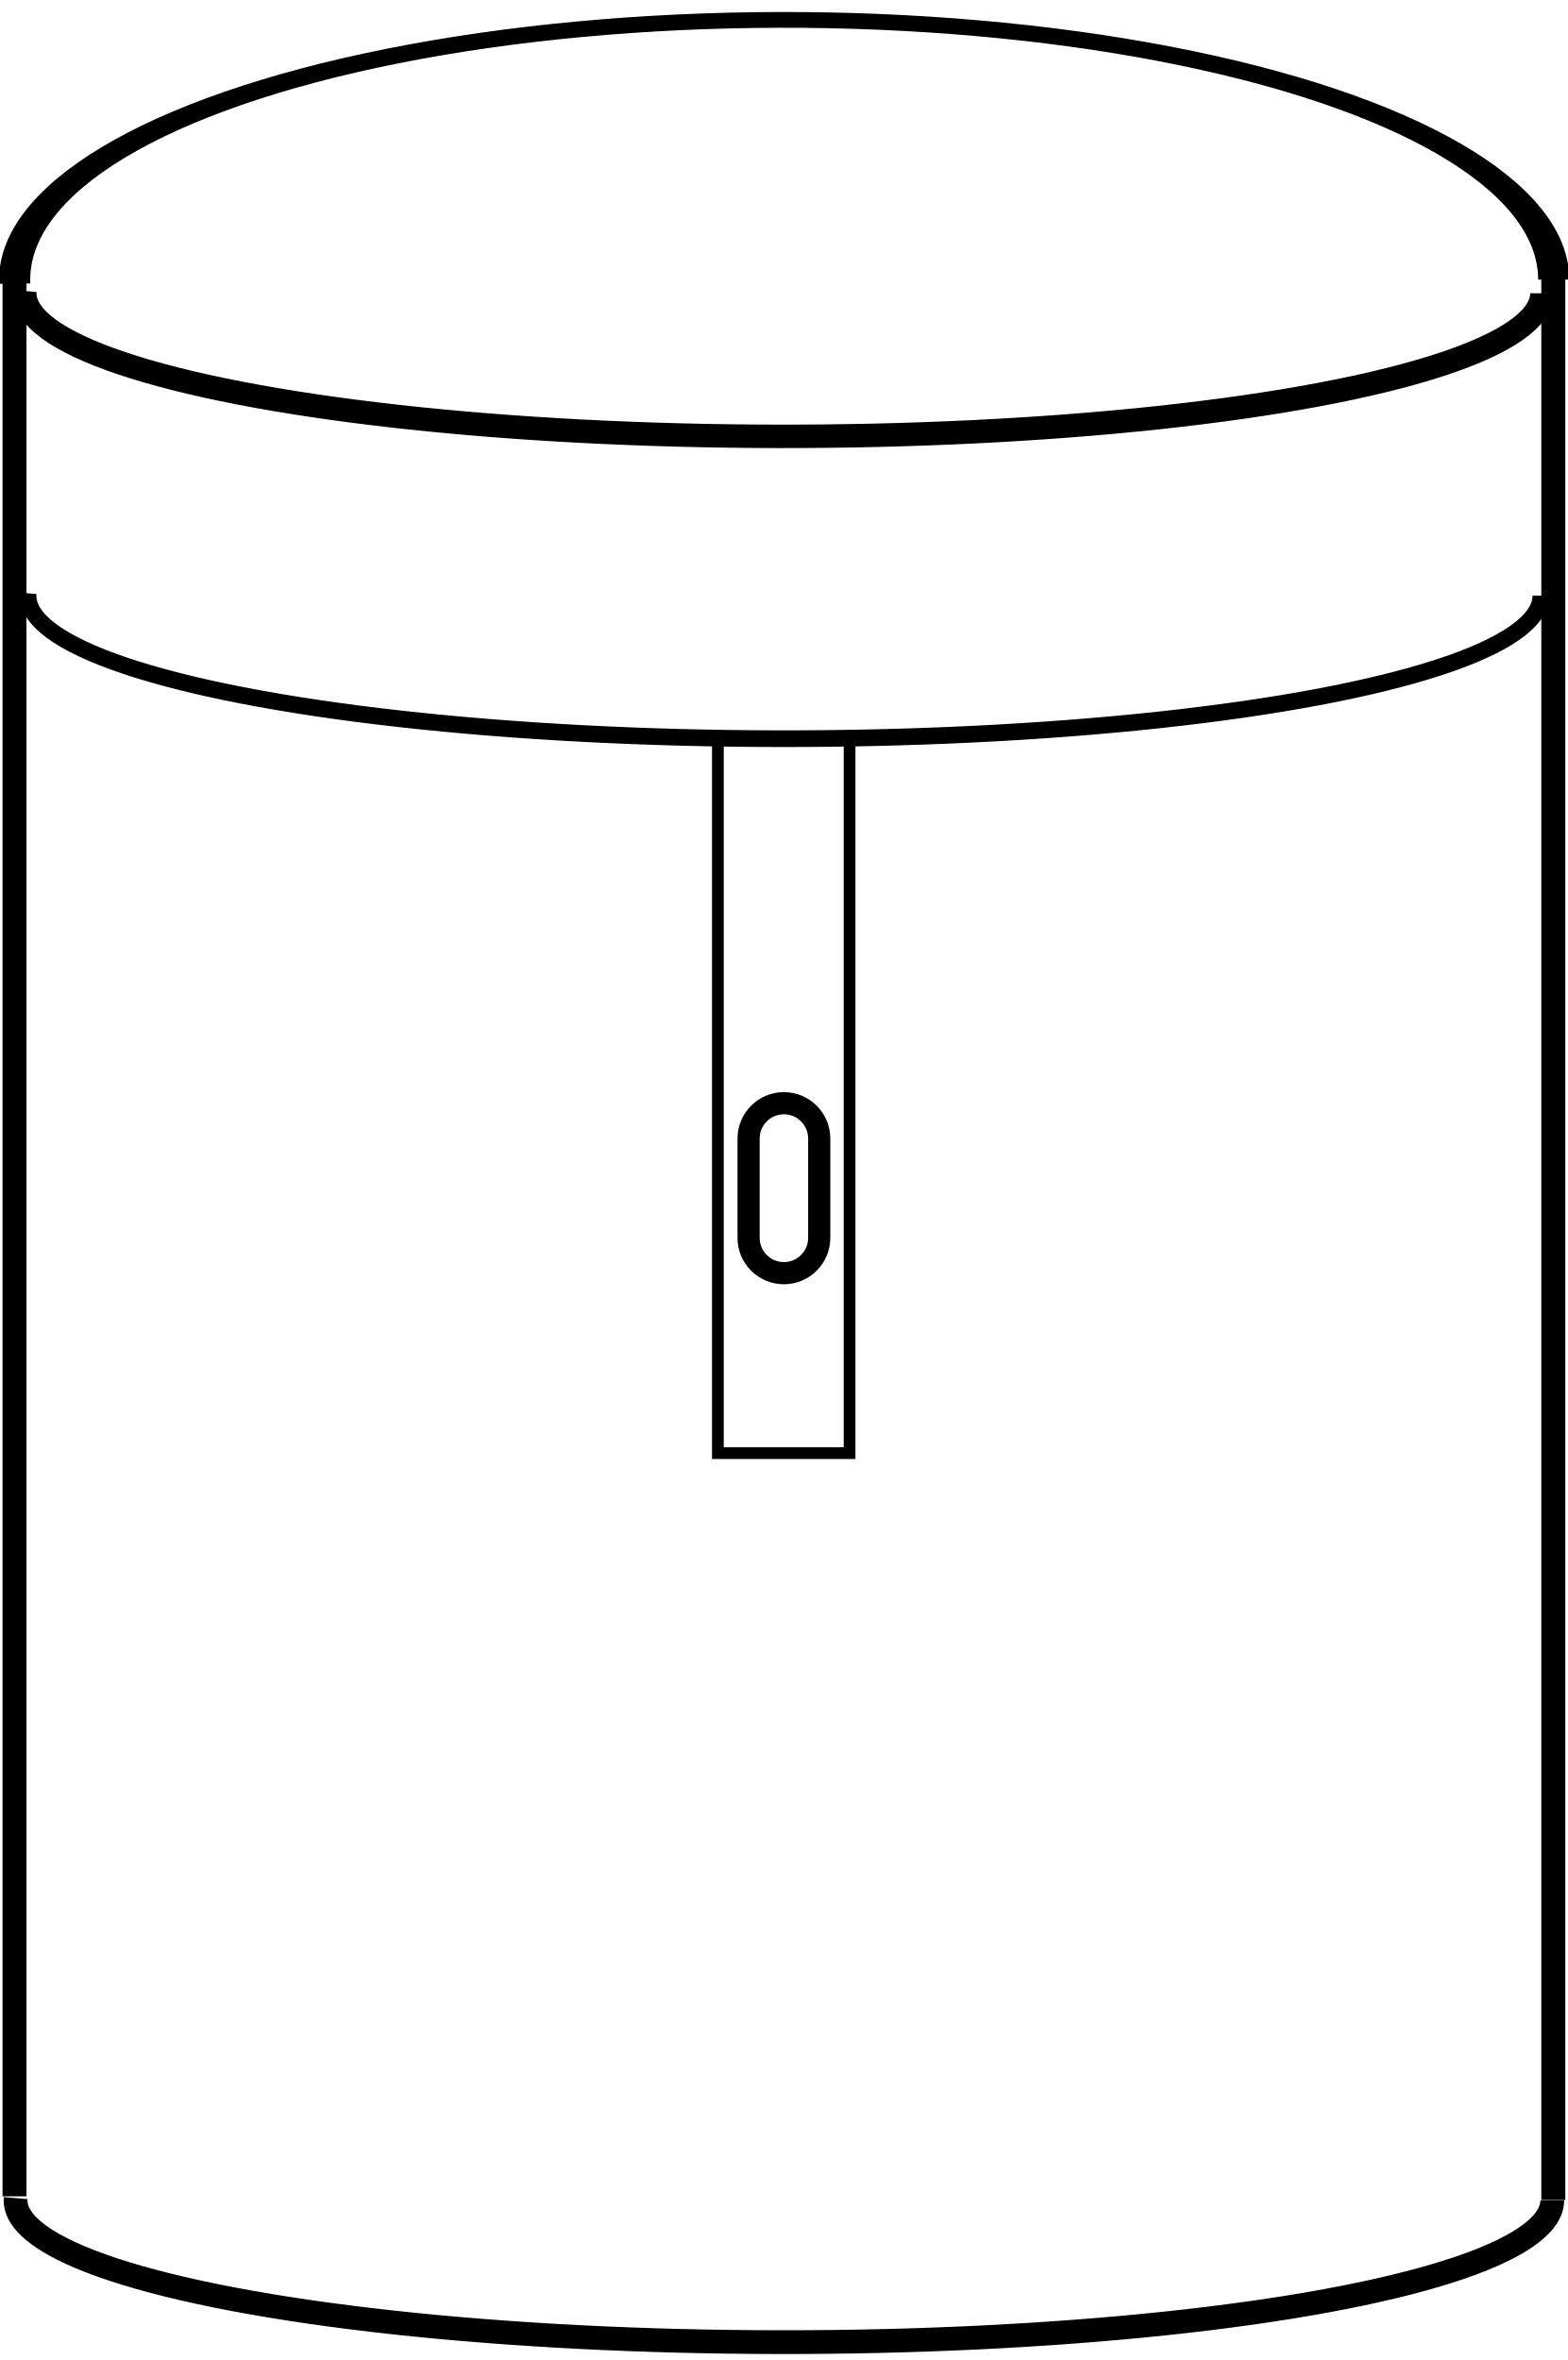
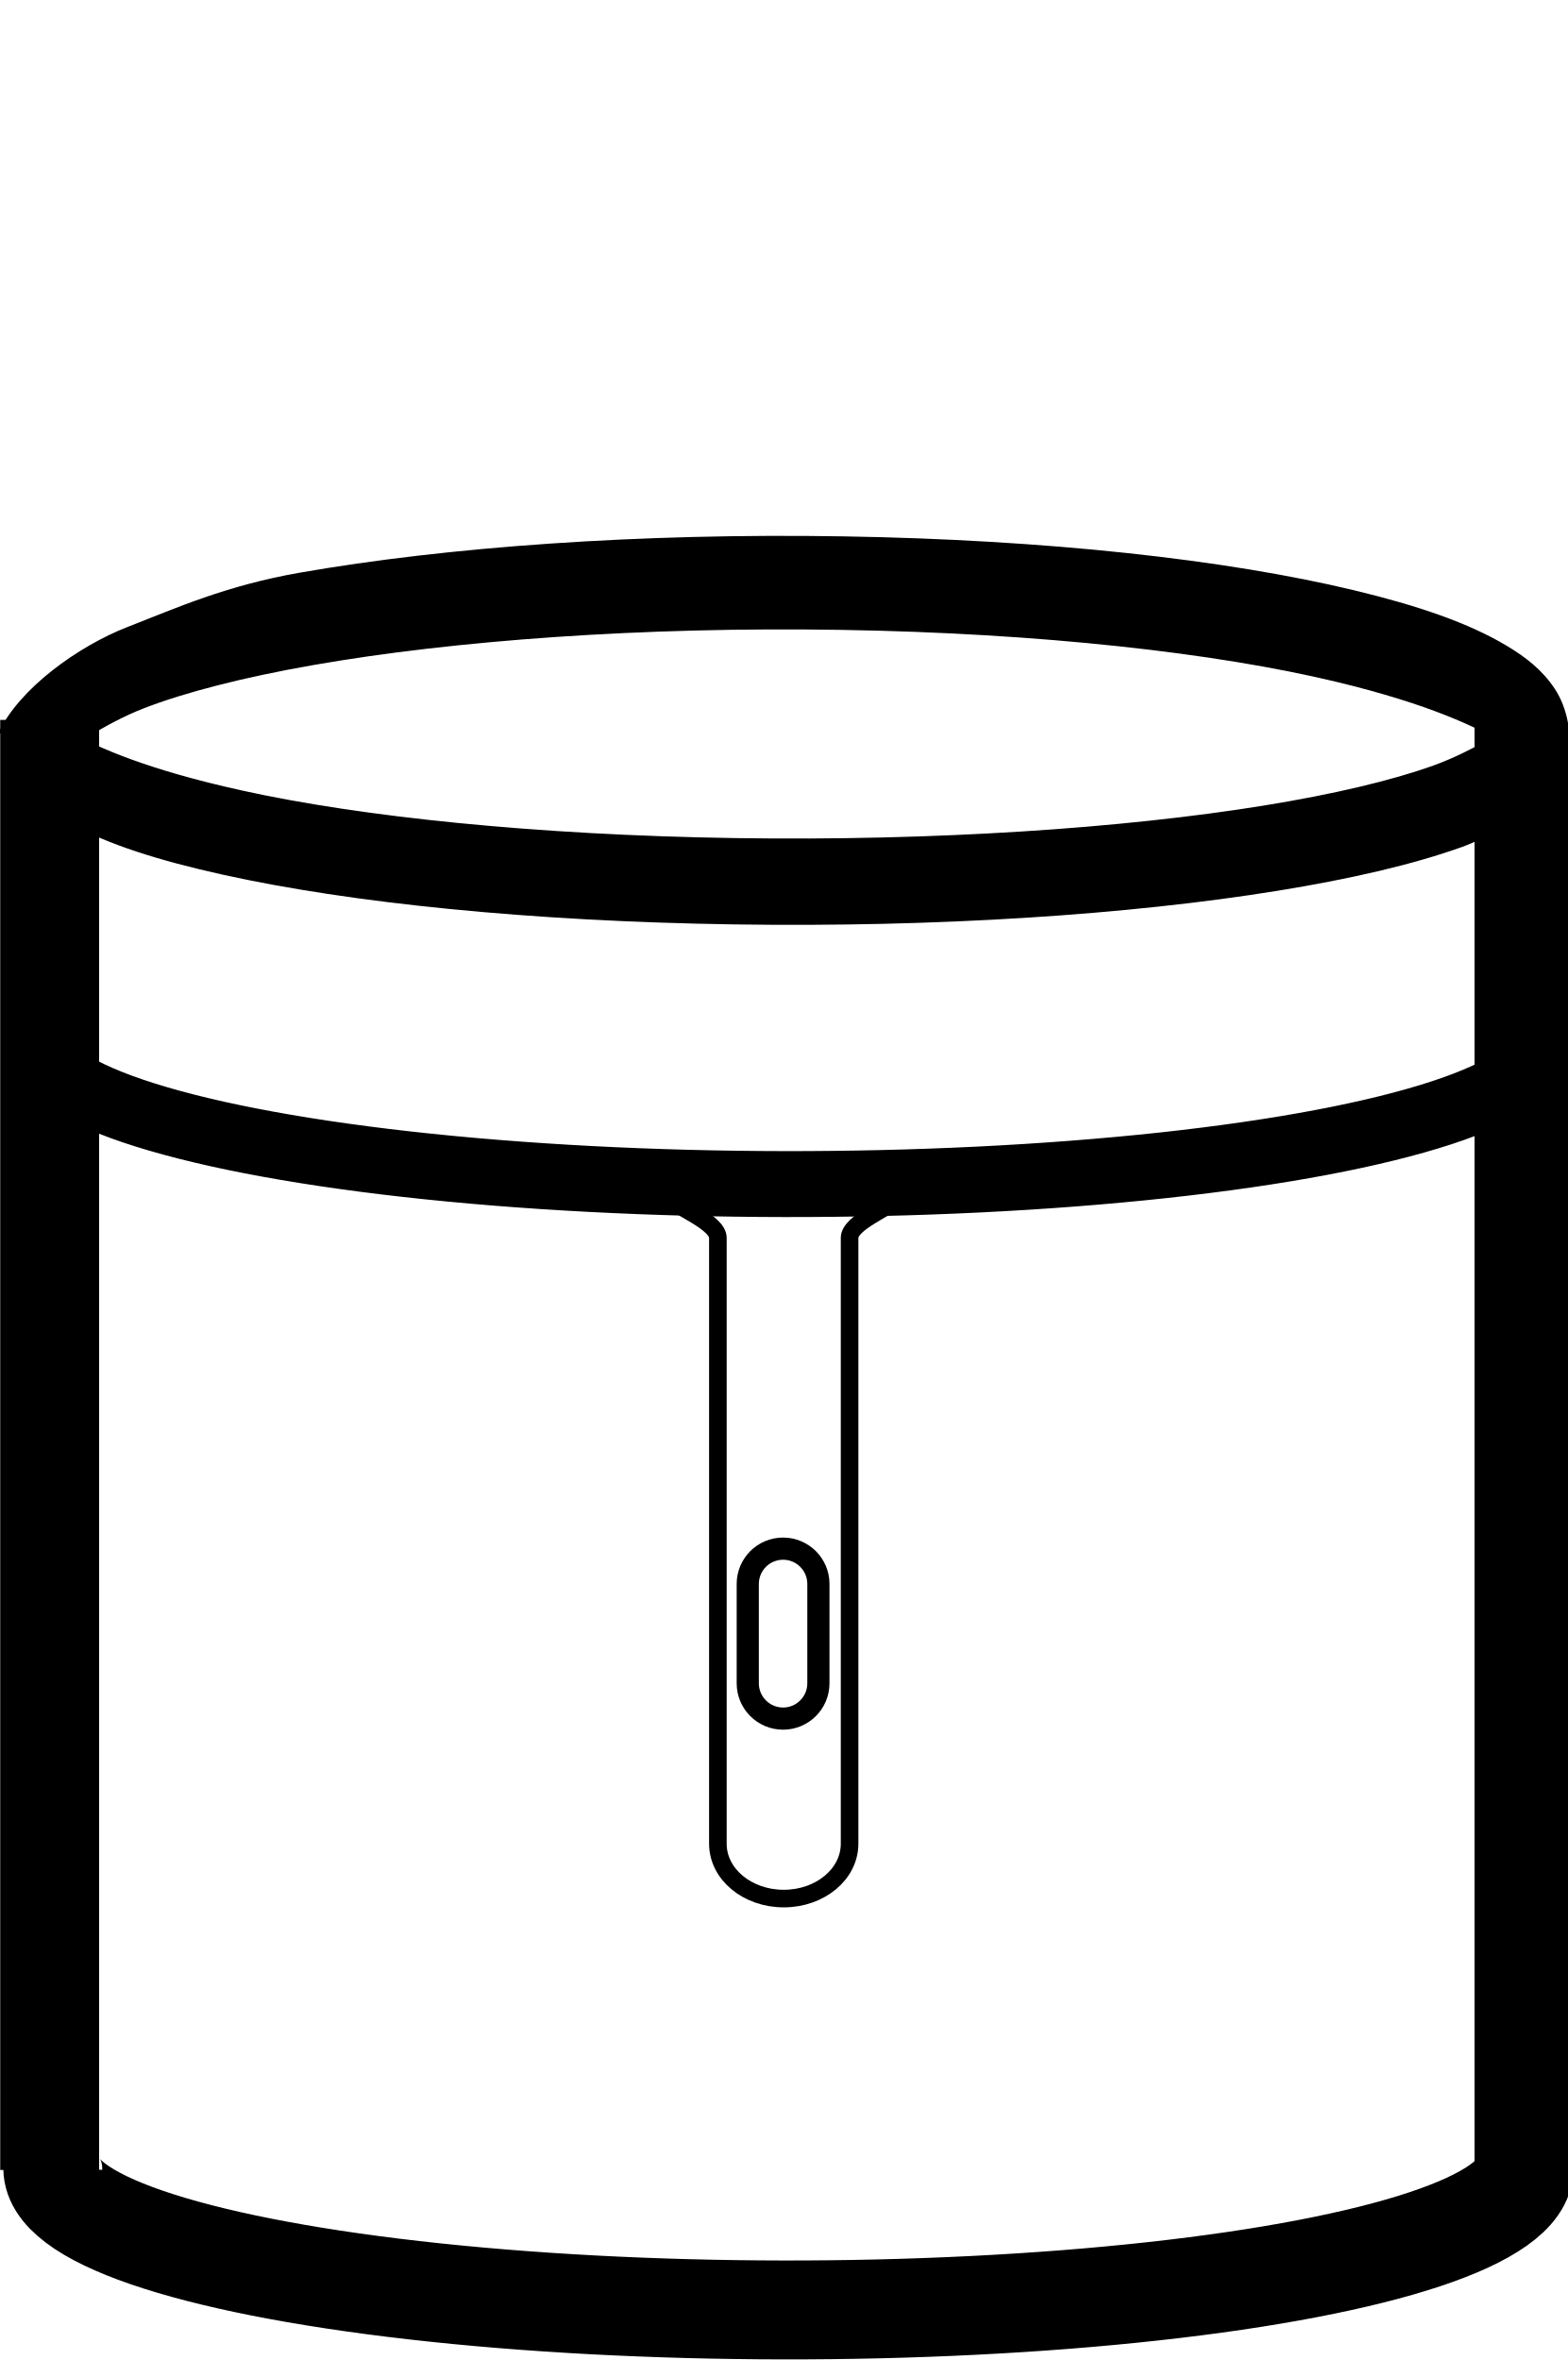
<svg xmlns="http://www.w3.org/2000/svg" data-name="Layer 1" viewBox="0 0 535 805.334" x="0px" y="0px" id="svg3207" version="1.1" width="100%" height="100%">
  <defs id="defs3217" />
-   <path style="fill:none;stroke:#000000;stroke-width:8.171;stroke-linecap:butt;stroke-linejoin:miter;stroke-miterlimit:4;stroke-dasharray:none;stroke-opacity:1" d="M 4.95,92.855 V 749.482" id="path3109" />
-   <path style="fill:none;stroke:#000000;stroke-width:5.691;stroke-linecap:butt;stroke-linejoin:round;stroke-miterlimit:4;stroke-dasharray:none;stroke-opacity:1" id="path3131" d="M 525.812,203.243 A 258.123,48.83 0 0 1 395.596,245.657 258.123,48.83 0 0 1 136.328,245.277 258.123,48.83 0 0 1 9.597,202.487" />
-   <path style="fill:none;stroke:#000000;stroke-width:8.109;stroke-linecap:butt;stroke-linejoin:round;stroke-miterlimit:4;stroke-dasharray:none;stroke-opacity:1" id="path3131-3-6" d="M 529.688,750.845 A 262.188,48.398 0 0 1 397.421,792.884 262.188,48.398 0 0 1 134.07,792.507 262.188,48.398 0 0 1 5.344,750.096" />
-   <path style="fill:none;stroke:#000000;stroke-width:8.183;stroke-linecap:butt;stroke-linejoin:miter;stroke-miterlimit:4;stroke-dasharray:none;stroke-opacity:1" d="M 530.05,94.654 V 750.738" id="path3179" />
-   <rect style="fill:none;stroke:#000000;stroke-width:7.566;stroke-linecap:butt;stroke-linejoin:miter;stroke-miterlimit:4;stroke-dasharray:none;stroke-opacity:1" id="rect3185-93" width="24.105" height="57.998" x="255.447" y="376.465" ry="12.053" />
-   <path style="fill:none;stroke:#000000;stroke-width:2.731;stroke-linecap:butt;stroke-linejoin:round;stroke-miterlimit:4;stroke-opacity:1;stroke-dasharray:none" id="path3131-6" d="M 450,237.362 A 67.5,45 0 1 1 315.008,236.666" transform="matrix(3.890266,0,0,-1.969688,-1220.428,562.9454)" />
-   <path style="fill:none;stroke:#000000;stroke-width:8;stroke-linecap:butt;stroke-linejoin:round;stroke-miterlimit:4;stroke-dasharray:none;stroke-opacity:1" id="path3131-0" d="M 526.167,100.078 A 258.856,48.823 0 0 1 395.581,142.485 258.856,48.823 0 0 1 135.577,142.106 258.856,48.823 0 0 1 8.486,99.323" />
-   <rect style="fill:none;stroke:#000000;stroke-width:4;stroke-linecap:butt;stroke-miterlimit:30;stroke-dasharray:none;paint-order:stroke fill markers" id="rect1" width="44.943" height="244.192" x="244.968" y="251.682" rx="22.472" ry="0" />
+   <path style="fill:none;stroke:#000000;stroke-width:33.75;stroke-linecap:butt;stroke-linejoin:miter;stroke-miterlimit:4;stroke-dasharray:none;stroke-opacity:1" d="M 16.95,245.662 V 740.493" id="path3109" />
+   <path style="fill:none;stroke:#000000;stroke-width:22.5;stroke-linecap:butt;stroke-linejoin:round;stroke-miterlimit:4;stroke-dasharray:none;stroke-opacity:1" id="path3131" d="M 526.588,355.255 A 257.026,48.807 0 0 1 396.925,397.649 257.026,48.807 0 0 1 138.759,397.269 257.026,48.807 0 0 1 12.566,354.5" />
+   <path style="fill:none;stroke:#000000;stroke-width:33.75;stroke-linecap:butt;stroke-linejoin:round;stroke-miterlimit:4;stroke-dasharray:none;stroke-opacity:1" id="path3131-3-6" d="M 520.052,739.857 A 251.022,48.398 0 0 1 393.418,781.895 251.022,48.398 0 0 1 141.283,781.519 251.022,48.398 0 0 1 18.039,739.107" />
+   <path style="fill:none;stroke:#000000;stroke-width:33.75;stroke-linecap:butt;stroke-linejoin:miter;stroke-miterlimit:4;stroke-dasharray:none;stroke-opacity:1" d="M 520.05,247.461 V 743.247" id="path3179" />
+   <rect style="fill:none;stroke:#000000;stroke-width:7.566;stroke-linecap:butt;stroke-linejoin:miter;stroke-miterlimit:4;stroke-dasharray:none;stroke-opacity:1" id="rect3185-93" width="24.105" height="57.998" x="255.165" y="528.465" ry="12.053" />
+   <path style="color:#000000;fill:#000000;stroke-linejoin:round;stroke-width:1.5;stroke-dasharray:none" d="m 3.514,244.631 c -2.482,7.753 -0.268,16.946 4.006,22.865 4.274,5.919 9.845,9.884 16.324,13.475 12.958,7.181 30.333,12.669 52.148,17.5 43.632,9.661 104.669,15.917 174.35,16.975 69.681,1.058 135.061,-3.315 185.396,-11.438 25.168,-4.061 46.537,-9.014 63.279,-15.029 16.743,-6.015 29.548,-20.77 36.557,-34.77 l -21.471,-5.322 c 0.382,-0.762 -11.042,7.339 -25.045,12.369 -14.003,5.031 -34.015,9.799 -58.014,13.672 -47.998,7.746 -112.098,12.099 -180.256,11.064 C 182.631,284.958 122.907,278.687 82.361,269.709 16.805,255.193 19.855,240.575 3.514,244.631 Z" id="path3131-0" />
+   <path style="color:#000000;fill:#000000;stroke-width:1.5;stroke-linejoin:round;stroke-dasharray:none" d="m 534.517,259.764 c 2.482,-8.401 0.268,-18.364 -4.006,-24.777 -4.274,-6.414 -9.845,-10.711 -16.324,-14.601 -12.958,-7.782 -30.333,-13.729 -52.148,-18.963 -43.632,-10.469 -104.669,-17.248 -174.35,-18.394 -69.681,-1.146 -135.061,3.592 -185.396,12.394 -25.168,4.401 -42.042,12.015 -58.785,18.533 -16.743,6.518 -37.039,21.009 -44.048,36.179 l 24.467,5.018 c -0.382,0.826 11.042,-7.953 25.045,-13.404 14.003,-5.451 34.015,-10.619 58.014,-14.815 47.998,-8.393 112.098,-13.111 180.256,-11.99 68.158,1.121 127.883,7.916 168.428,17.645 65.556,15.73 62.506,31.57 78.848,27.175 z" id="path3131-0-4" />
+   <path id="rect1" style="fill:none;stroke:#000000;stroke-width:6;stroke-miterlimit:30;paint-order:stroke fill markers;stroke-dasharray:none" d="m 267.705,402.888 c 73.92,0.18 22.207,9.146 22.207,19.521 v 206.739 c 0,10.374 -10.022,18.726 -22.472,18.726 -12.449,0 -22.472,-8.352 -22.472,-18.726 V 422.408 c 0,-10.477 -53.01,-19.705 22.736,-19.521 z" />
</svg>
